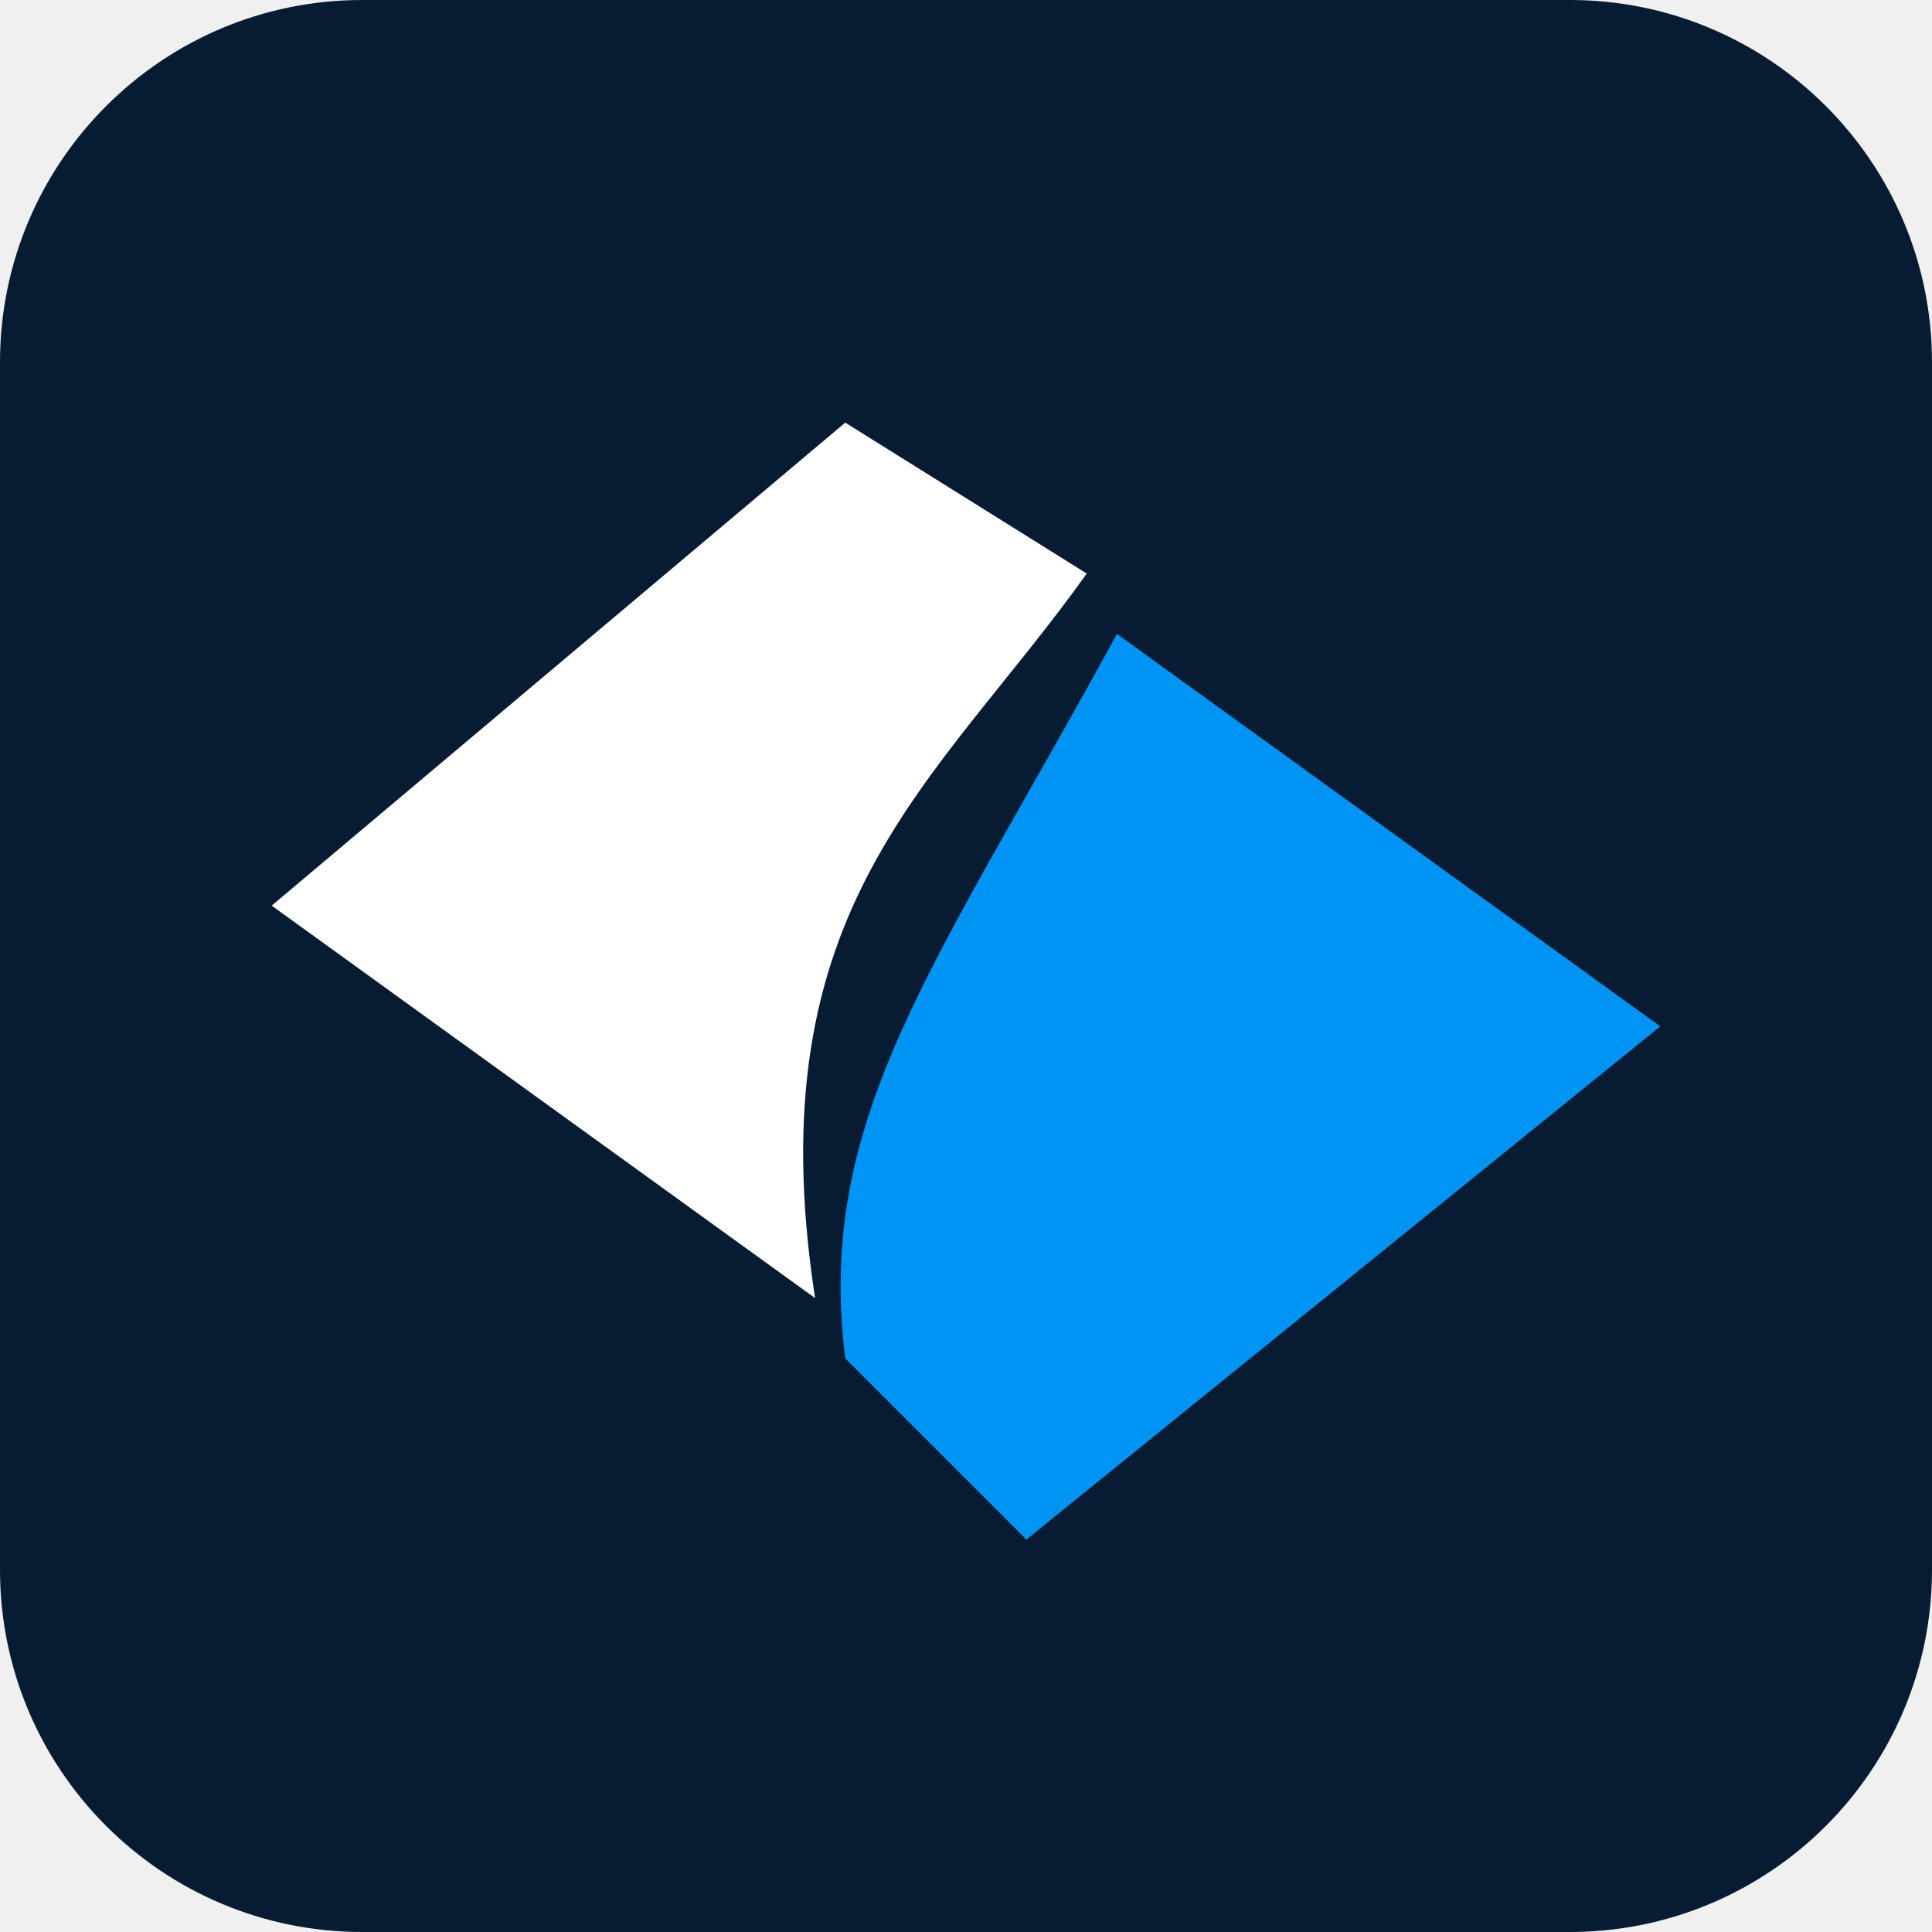
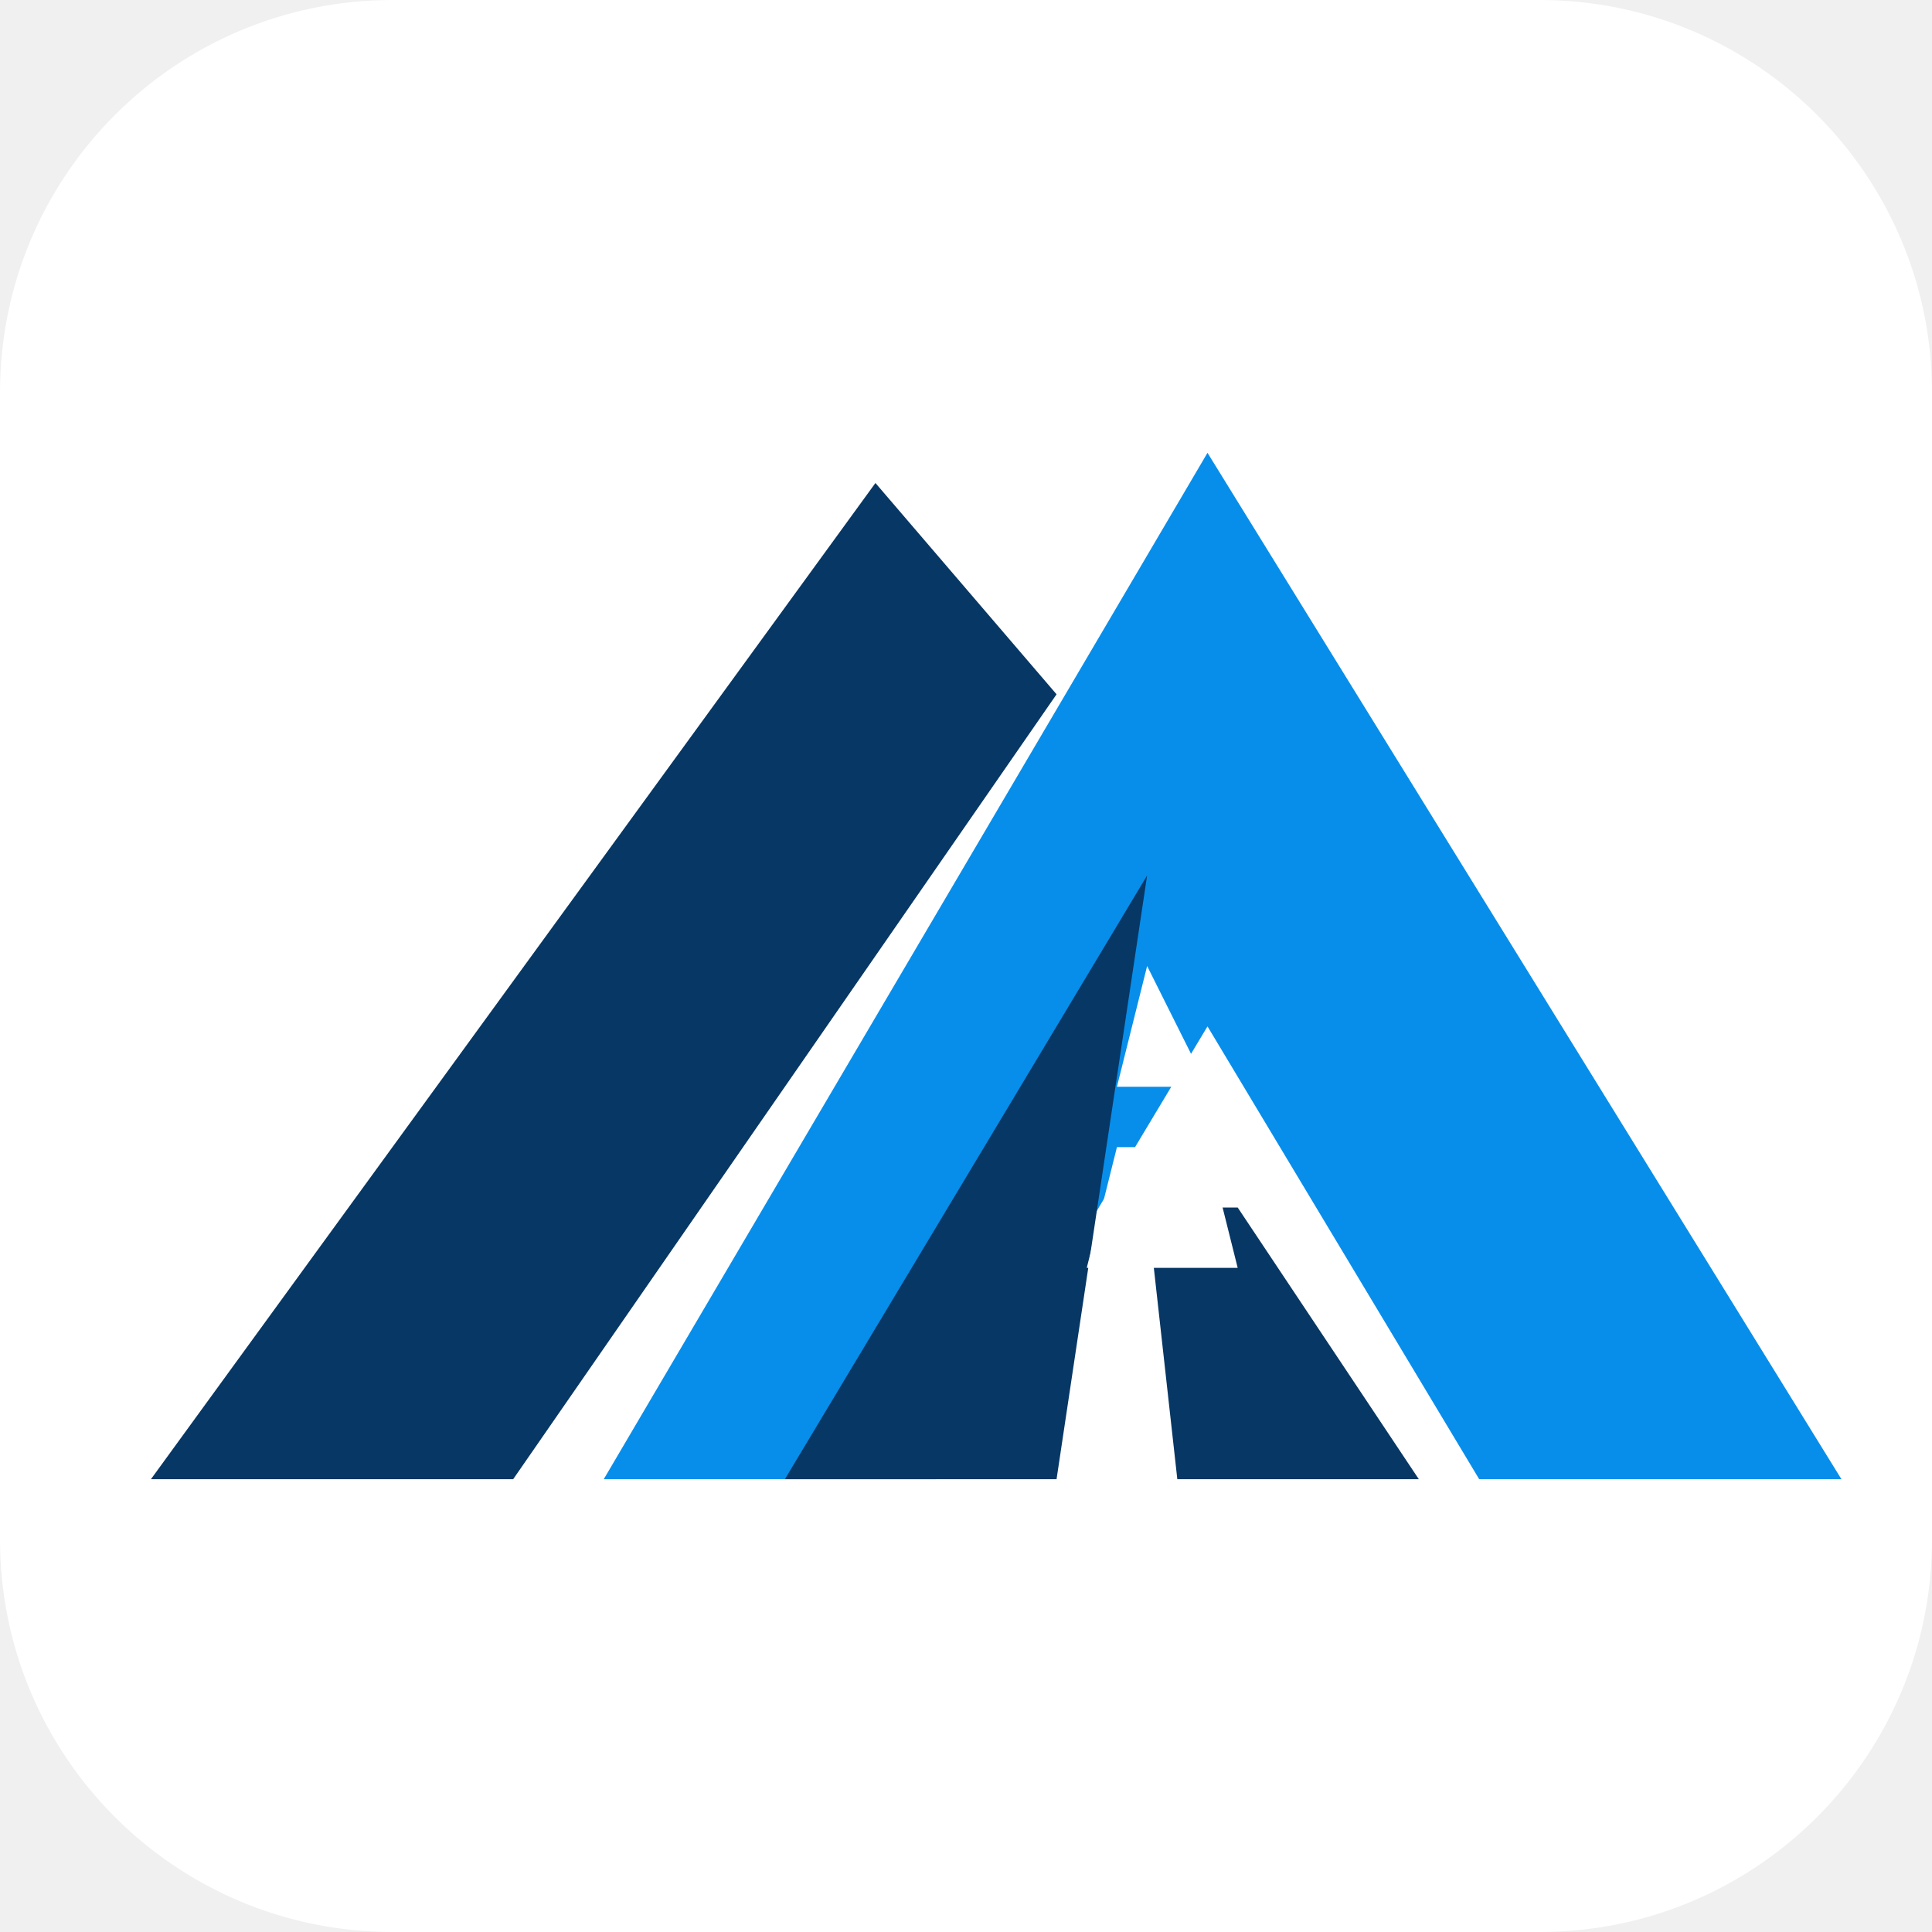
<svg xmlns="http://www.w3.org/2000/svg" viewBox="0 0 64 64">
-   <rect width="64" height="64" rx="12" fill="#071c32" />
-   <path d="M9 30 28 14 36 19C31 26 25 30 27 43Z" fill="#fff" />
-   <path d="m37 21 18 13-21 17-6-6c-1-8 3-13 9-24Z" fill="#0095f5" />
+   <rect width="64" height="64" rx="13" fill="#fff" />
+   <path d="M5 49 29 16l6 7L17 49Z" fill="#073764" />
+   <path d="m20 49 20-34 21 34H49L40 34l-9 15Z" fill="#078eea" />
+   <path d="m26 49 12-20-3 20Z" fill="#073764" />
+   <path d="m39 49-1-9h3l6 9Z" fill="#073764" />
+   <path d="m37 36 1-4 2 4Zm-1 6 1-4h3l1 4Z" fill="#fff" />
</svg>
